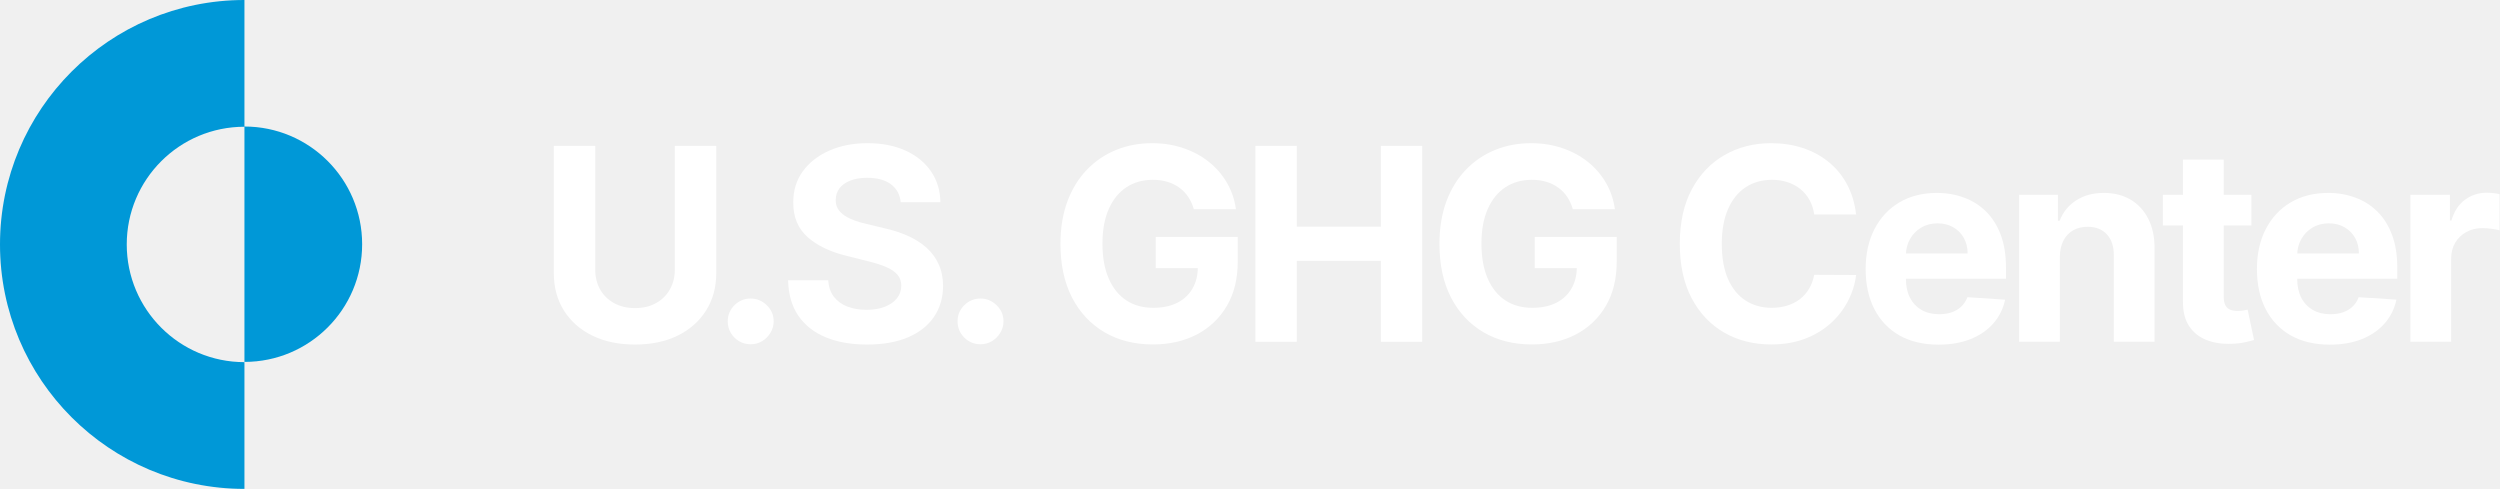
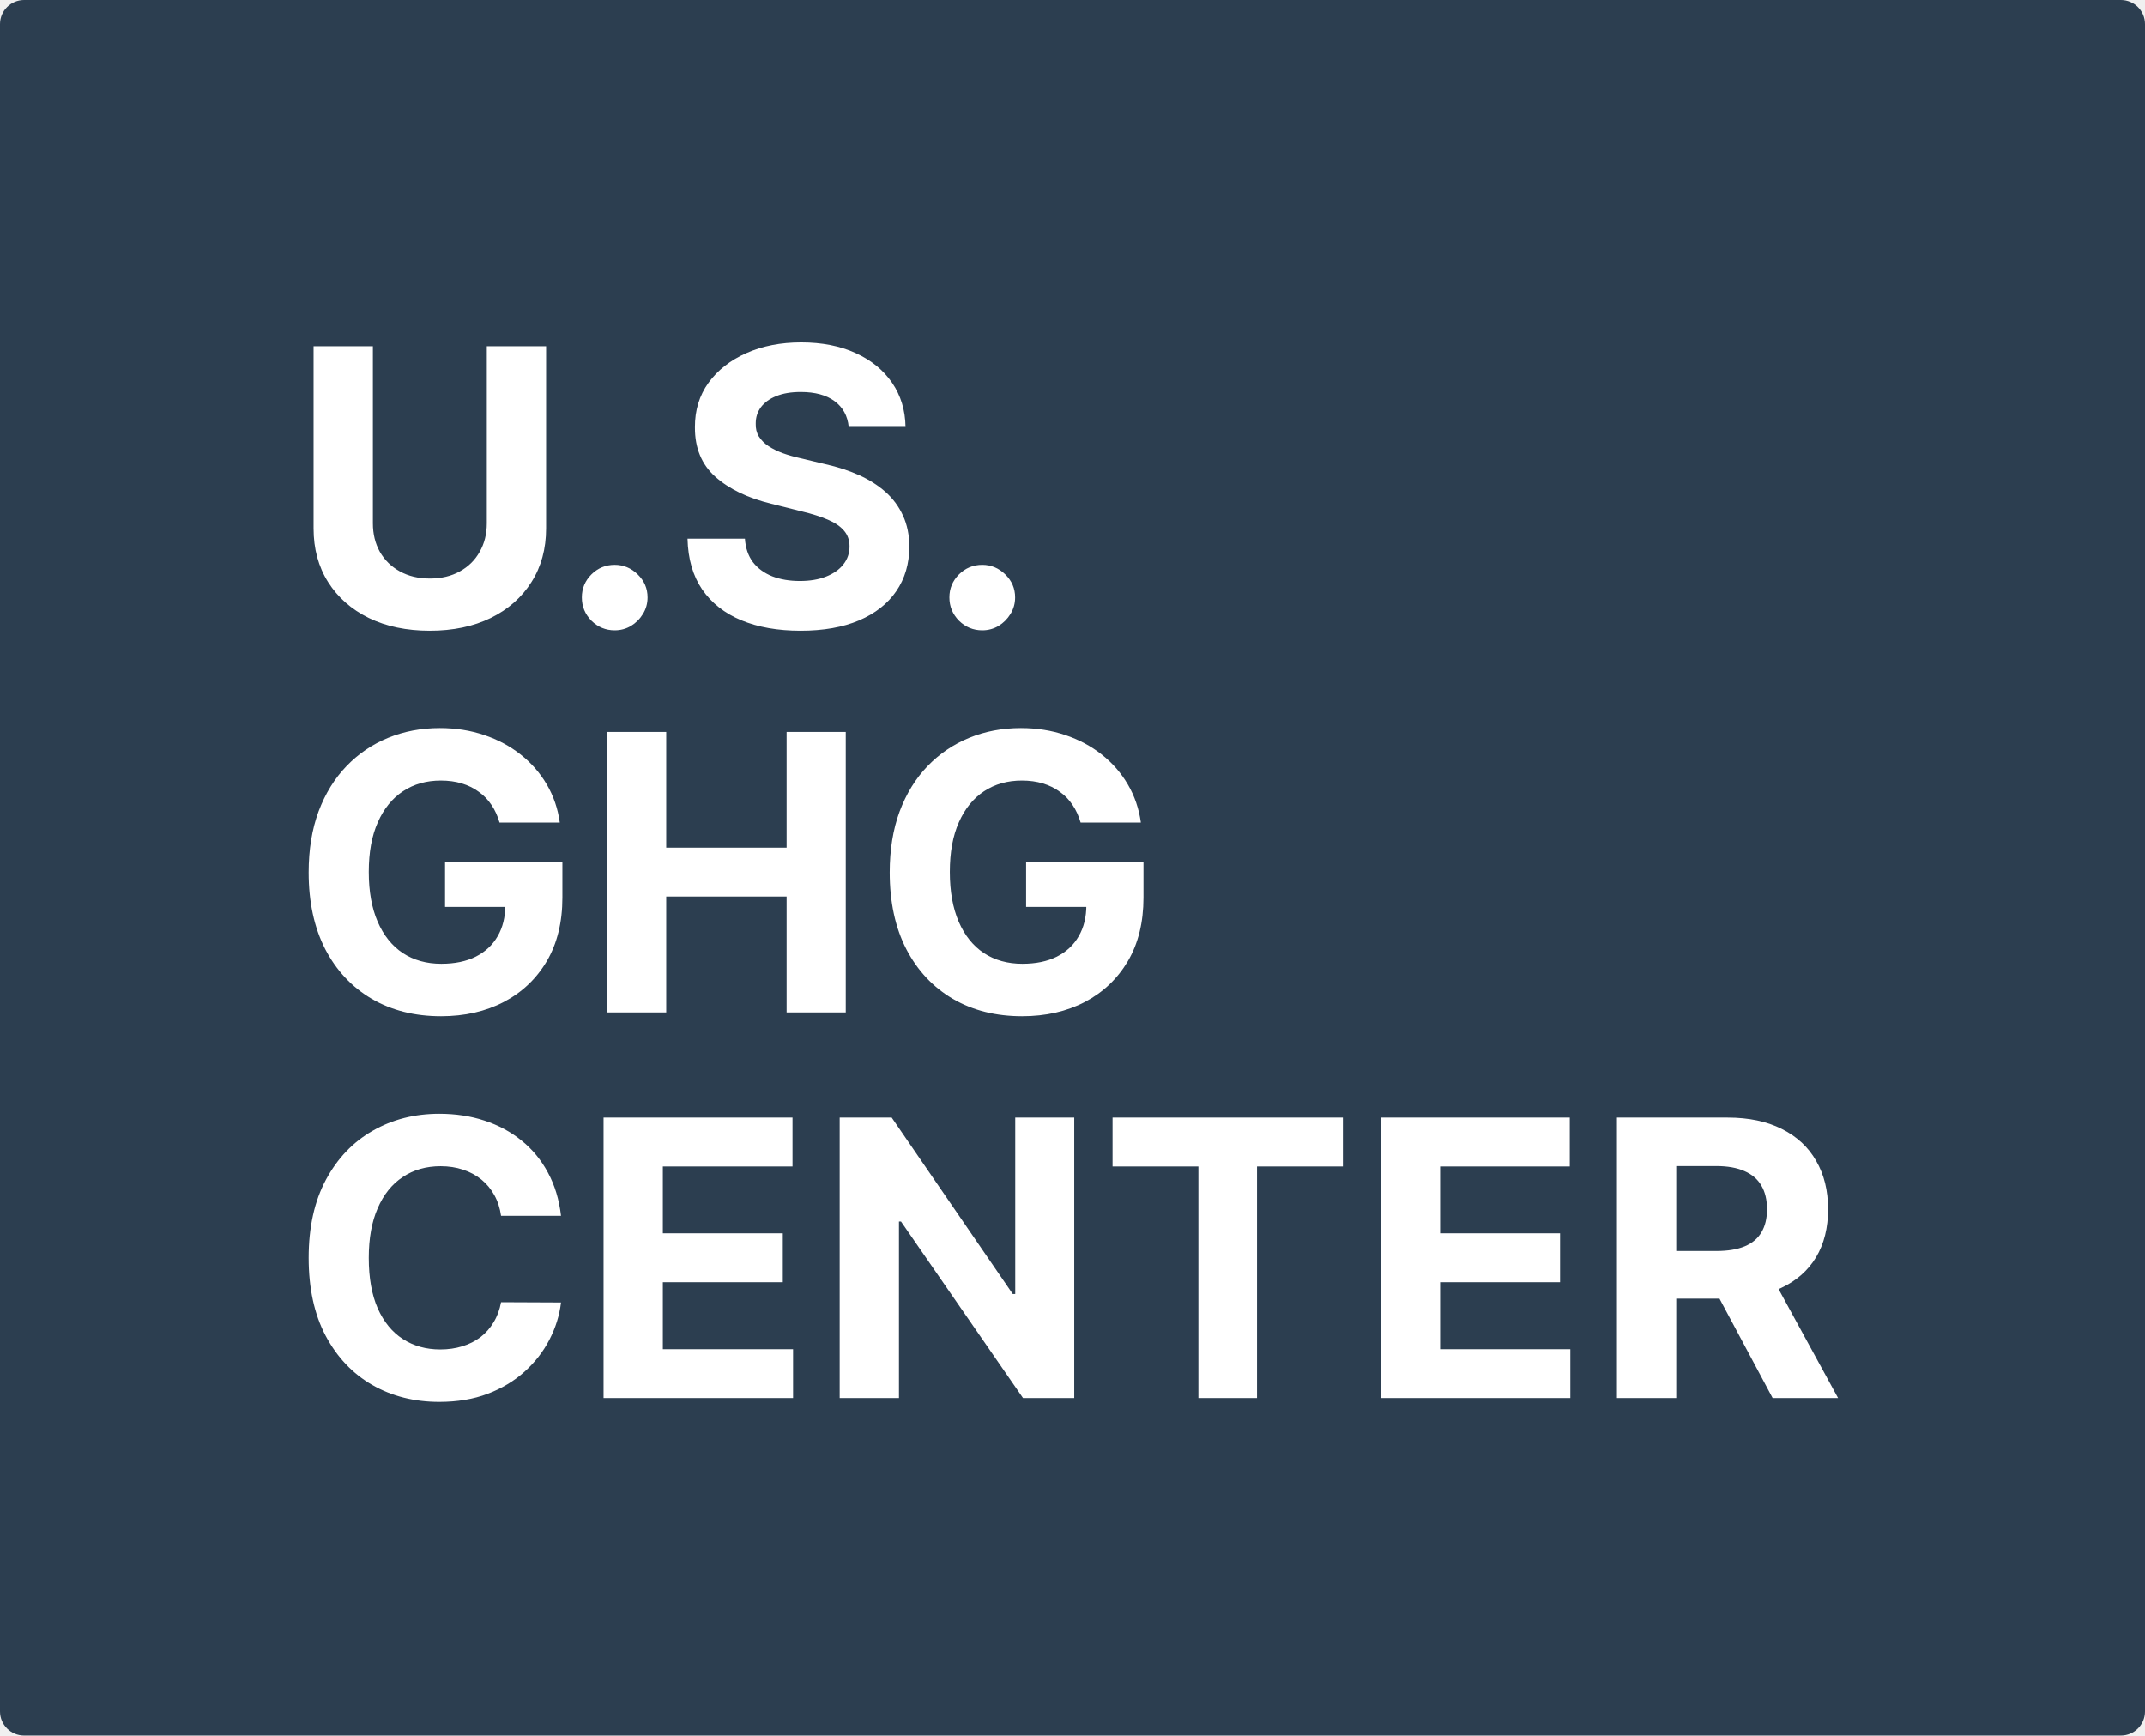
- <svg xmlns="http://www.w3.org/2000/svg" width="225" height="44" viewBox="0 0 225 44" fill="none">
-   <g>
-     <path d="M60.734 13.127H64.462V24.578C64.462 25.863 64.155 26.988 63.541 27.953C62.932 28.917 62.08 29.669 60.984 30.208C59.888 30.742 58.61 31.009 57.153 31.009C55.689 31.009 54.409 30.742 53.313 30.208C52.216 29.669 51.364 28.917 50.755 27.953C50.147 26.988 49.843 25.863 49.843 24.578V13.127H53.571V24.259C53.571 24.931 53.717 25.527 54.01 26.05C54.309 26.572 54.727 26.983 55.267 27.281C55.806 27.579 56.435 27.729 57.153 27.729C57.876 27.729 58.504 27.579 59.038 27.281C59.578 26.983 59.994 26.572 60.286 26.05C60.585 25.527 60.734 24.931 60.734 24.259V13.127Z" fill="white" />
-     <path d="M67.563 30.983C66.995 30.983 66.507 30.782 66.1 30.381C65.698 29.973 65.497 29.485 65.497 28.917C65.497 28.354 65.698 27.872 66.1 27.47C66.507 27.069 66.995 26.868 67.563 26.868C68.114 26.868 68.597 27.069 69.01 27.47C69.423 27.872 69.63 28.354 69.63 28.917C69.63 29.296 69.532 29.643 69.337 29.959C69.148 30.269 68.898 30.518 68.588 30.708C68.278 30.891 67.936 30.983 67.563 30.983Z" fill="white" />
-     <path d="M81.063 18.198C80.994 17.503 80.698 16.964 80.176 16.579C79.654 16.195 78.945 16.002 78.049 16.002C77.441 16.002 76.927 16.088 76.508 16.261C76.089 16.427 75.768 16.66 75.544 16.958C75.326 17.256 75.217 17.595 75.217 17.974C75.206 18.29 75.272 18.565 75.415 18.8C75.564 19.036 75.768 19.24 76.026 19.412C76.285 19.578 76.583 19.725 76.922 19.851C77.26 19.971 77.622 20.075 78.007 20.161L79.591 20.54C80.36 20.712 81.066 20.941 81.709 21.228C82.352 21.515 82.908 21.868 83.379 22.287C83.85 22.706 84.214 23.2 84.472 23.768C84.736 24.337 84.871 24.988 84.877 25.723C84.871 26.802 84.596 27.737 84.05 28.529C83.511 29.316 82.73 29.927 81.709 30.363C80.693 30.794 79.467 31.009 78.032 31.009C76.609 31.009 75.369 30.791 74.313 30.355C73.263 29.919 72.442 29.273 71.851 28.418C71.265 27.556 70.958 26.492 70.929 25.223H74.537C74.577 25.814 74.746 26.308 75.045 26.704C75.349 27.095 75.754 27.39 76.259 27.591C76.77 27.786 77.346 27.884 77.989 27.884C78.621 27.884 79.169 27.792 79.634 27.608C80.104 27.424 80.469 27.169 80.727 26.842C80.986 26.515 81.115 26.139 81.115 25.714C81.115 25.318 80.997 24.985 80.762 24.715C80.532 24.446 80.193 24.216 79.746 24.027C79.304 23.837 78.761 23.665 78.118 23.51L76.198 23.028C74.712 22.666 73.538 22.101 72.677 21.332C71.816 20.563 71.388 19.527 71.394 18.224C71.388 17.156 71.673 16.223 72.247 15.425C72.826 14.628 73.621 14.005 74.632 13.557C75.642 13.11 76.79 12.886 78.075 12.886C79.384 12.886 80.526 13.11 81.502 13.557C82.484 14.005 83.247 14.628 83.792 15.425C84.338 16.223 84.619 17.147 84.636 18.198H81.063Z" fill="white" />
-     <path d="M88.247 30.983C87.679 30.983 87.191 30.782 86.784 30.381C86.382 29.973 86.181 29.485 86.181 28.917C86.181 28.354 86.382 27.872 86.784 27.47C87.191 27.069 87.679 26.868 88.247 26.868C88.798 26.868 89.281 27.069 89.694 27.47C90.107 27.872 90.314 28.354 90.314 28.917C90.314 29.296 90.216 29.643 90.021 29.959C89.832 30.269 89.582 30.518 89.272 30.708C88.962 30.891 88.62 30.983 88.247 30.983Z" fill="white" />
-     <path d="M107.444 18.826C107.323 18.407 107.154 18.037 106.936 17.716C106.718 17.389 106.451 17.113 106.135 16.889C105.825 16.66 105.469 16.485 105.068 16.364C104.672 16.243 104.232 16.183 103.75 16.183C102.849 16.183 102.057 16.407 101.374 16.855C100.697 17.302 100.169 17.954 99.79 18.809C99.411 19.659 99.222 20.698 99.222 21.926C99.222 23.154 99.408 24.199 99.781 25.06C100.154 25.921 100.682 26.578 101.365 27.031C102.048 27.479 102.855 27.703 103.785 27.703C104.629 27.703 105.349 27.554 105.946 27.255C106.548 26.951 107.008 26.523 107.323 25.972C107.645 25.421 107.806 24.77 107.806 24.018L108.563 24.13H104.017V21.323H111.396V23.544C111.396 25.094 111.069 26.426 110.414 27.539C109.76 28.647 108.859 29.502 107.711 30.105C106.563 30.702 105.248 31 103.768 31C102.115 31 100.662 30.636 99.411 29.907C98.16 29.172 97.184 28.131 96.484 26.782C95.789 25.427 95.442 23.82 95.442 21.96C95.442 20.531 95.649 19.257 96.062 18.137C96.481 17.012 97.066 16.06 97.818 15.279C98.57 14.498 99.445 13.904 100.444 13.497C101.443 13.089 102.525 12.886 103.69 12.886C104.689 12.886 105.619 13.032 106.48 13.325C107.341 13.612 108.104 14.019 108.77 14.547C109.441 15.075 109.99 15.704 110.414 16.433C110.839 17.156 111.112 17.954 111.232 18.826H107.444Z" fill="white" />
-     <path d="M112.984 30.759V13.127H116.712V20.402H124.28V13.127H127.999V30.759H124.28V23.476H116.712V30.759H112.984Z" fill="white" />
-     <path d="M141.552 18.826C141.432 18.407 141.263 18.037 141.045 17.716C140.826 17.389 140.56 17.113 140.244 16.889C139.934 16.66 139.578 16.485 139.176 16.364C138.78 16.243 138.341 16.183 137.859 16.183C136.958 16.183 136.166 16.407 135.483 16.855C134.805 17.302 134.277 17.954 133.898 18.809C133.52 19.659 133.33 20.698 133.33 21.926C133.33 23.154 133.517 24.199 133.89 25.06C134.263 25.921 134.791 26.578 135.474 27.031C136.157 27.479 136.964 27.703 137.893 27.703C138.737 27.703 139.457 27.554 140.054 27.255C140.657 26.951 141.116 26.523 141.432 25.972C141.753 25.421 141.914 24.77 141.914 24.018L142.672 24.13H138.126V21.323H145.504V23.544C145.504 25.094 145.177 26.426 144.523 27.539C143.869 28.647 142.967 29.502 141.819 30.105C140.671 30.702 139.357 31 137.876 31C136.223 31 134.771 30.636 133.52 29.907C132.268 29.172 131.293 28.131 130.592 26.782C129.898 25.427 129.551 23.82 129.551 21.96C129.551 20.531 129.757 19.257 130.17 18.137C130.589 17.012 131.175 16.06 131.927 15.279C132.679 14.498 133.554 13.904 134.553 13.497C135.552 13.089 136.633 12.886 137.799 12.886C138.797 12.886 139.727 13.032 140.588 13.325C141.449 13.612 142.213 14.019 142.878 14.547C143.55 15.075 144.098 15.704 144.523 16.433C144.948 17.156 145.22 17.954 145.341 18.826H141.552Z" fill="white" />
-     <path d="M167.049 19.3H163.278C163.209 18.812 163.069 18.379 162.856 18C162.644 17.615 162.371 17.288 162.038 17.018C161.706 16.748 161.321 16.542 160.885 16.398C160.454 16.255 159.986 16.183 159.481 16.183C158.569 16.183 157.774 16.41 157.096 16.863C156.419 17.311 155.894 17.965 155.521 18.826C155.148 19.681 154.961 20.72 154.961 21.943C154.961 23.2 155.148 24.256 155.521 25.111C155.9 25.967 156.428 26.612 157.105 27.049C157.782 27.485 158.566 27.703 159.455 27.703C159.955 27.703 160.417 27.637 160.842 27.505C161.272 27.373 161.654 27.181 161.987 26.928C162.32 26.67 162.595 26.357 162.813 25.99C163.037 25.622 163.192 25.203 163.278 24.733L167.049 24.75C166.952 25.559 166.708 26.34 166.317 27.092C165.933 27.838 165.413 28.506 164.759 29.098C164.11 29.683 163.336 30.148 162.434 30.492C161.539 30.831 160.526 31 159.395 31C157.823 31 156.416 30.645 155.176 29.933C153.942 29.221 152.967 28.191 152.249 26.842C151.537 25.493 151.182 23.86 151.182 21.943C151.182 20.02 151.543 18.384 152.266 17.035C152.99 15.687 153.971 14.659 155.211 13.953C156.451 13.242 157.845 12.886 159.395 12.886C160.417 12.886 161.364 13.029 162.236 13.316C163.115 13.603 163.892 14.022 164.57 14.573C165.247 15.118 165.798 15.787 166.223 16.579C166.653 17.371 166.929 18.278 167.049 19.3Z" fill="white" />
-     <path d="M174.468 31.018C173.108 31.018 171.937 30.742 170.955 30.191C169.98 29.634 169.228 28.848 168.7 27.832C168.172 26.81 167.908 25.602 167.908 24.207C167.908 22.847 168.172 21.653 168.7 20.626C169.228 19.598 169.971 18.798 170.93 18.224C171.894 17.65 173.025 17.363 174.322 17.363C175.194 17.363 176.006 17.503 176.758 17.785C177.516 18.06 178.176 18.476 178.739 19.033C179.307 19.59 179.749 20.29 180.065 21.134C180.38 21.972 180.538 22.953 180.538 24.078V25.086H169.371V22.813H177.086C177.086 22.285 176.971 21.817 176.741 21.409C176.512 21.002 176.193 20.683 175.786 20.453C175.384 20.218 174.916 20.101 174.382 20.101C173.825 20.101 173.332 20.23 172.901 20.488C172.477 20.741 172.144 21.082 171.903 21.512C171.661 21.937 171.538 22.411 171.532 22.933V25.094C171.532 25.748 171.653 26.314 171.894 26.79C172.141 27.267 172.488 27.634 172.936 27.892C173.383 28.151 173.914 28.28 174.528 28.28C174.936 28.28 175.309 28.222 175.648 28.108C175.986 27.993 176.276 27.821 176.517 27.591C176.758 27.361 176.942 27.08 177.068 26.747L180.461 26.971C180.288 27.786 179.935 28.498 179.402 29.106C178.874 29.709 178.19 30.18 177.352 30.518C176.52 30.851 175.559 31.018 174.468 31.018Z" fill="white" />
-     <path d="M185.387 23.114V30.759H181.719V17.535H185.215V19.868H185.37C185.663 19.099 186.153 18.491 186.842 18.043C187.531 17.589 188.366 17.363 189.348 17.363C190.266 17.363 191.067 17.564 191.75 17.965C192.433 18.367 192.964 18.941 193.342 19.687C193.721 20.428 193.911 21.312 193.911 22.339V30.759H190.243V22.993C190.249 22.184 190.042 21.553 189.623 21.099C189.204 20.64 188.627 20.41 187.892 20.41C187.399 20.41 186.963 20.517 186.584 20.729C186.211 20.941 185.918 21.251 185.706 21.659C185.499 22.061 185.393 22.546 185.387 23.114Z" fill="white" />
-     <path d="M202.623 17.535V20.29H194.659V17.535H202.623ZM196.467 14.367H200.135V26.696C200.135 27.034 200.187 27.298 200.29 27.488C200.393 27.671 200.537 27.8 200.72 27.875C200.91 27.95 201.128 27.987 201.375 27.987C201.547 27.987 201.719 27.973 201.891 27.944C202.064 27.91 202.196 27.884 202.287 27.866L202.864 30.596C202.681 30.653 202.422 30.719 202.089 30.794C201.757 30.874 201.352 30.923 200.875 30.94C199.992 30.975 199.217 30.857 198.551 30.587C197.891 30.317 197.377 29.898 197.01 29.33C196.642 28.762 196.462 28.044 196.467 27.178V14.367Z" fill="white" />
-     <path d="M209.685 31.018C208.325 31.018 207.154 30.742 206.172 30.191C205.196 29.634 204.444 28.848 203.916 27.832C203.388 26.81 203.124 25.602 203.124 24.207C203.124 22.847 203.388 21.653 203.916 20.626C204.444 19.598 205.188 18.798 206.146 18.224C207.111 17.65 208.241 17.363 209.539 17.363C210.411 17.363 211.223 17.503 211.975 17.785C212.733 18.06 213.393 18.476 213.955 19.033C214.524 19.59 214.966 20.29 215.281 21.134C215.597 21.972 215.755 22.953 215.755 24.078V25.086H204.588V22.813H212.302C212.302 22.285 212.187 21.817 211.958 21.409C211.728 21.002 211.41 20.683 211.002 20.453C210.6 20.218 210.133 20.101 209.599 20.101C209.042 20.101 208.548 20.23 208.118 20.488C207.693 20.741 207.36 21.082 207.119 21.512C206.878 21.937 206.755 22.411 206.749 22.933V25.094C206.749 25.748 206.87 26.314 207.111 26.79C207.357 27.267 207.705 27.634 208.152 27.892C208.6 28.151 209.131 28.28 209.745 28.28C210.153 28.28 210.526 28.222 210.864 28.108C211.203 27.993 211.493 27.821 211.734 27.591C211.975 27.361 212.159 27.08 212.285 26.747L215.677 26.971C215.505 27.786 215.152 28.498 214.618 29.106C214.09 29.709 213.407 30.18 212.569 30.518C211.737 30.851 210.775 31.018 209.685 31.018Z" fill="white" />
-     <path d="M216.936 30.759V17.535H220.492V19.842H220.63C220.871 19.021 221.275 18.402 221.844 17.983C222.412 17.558 223.066 17.345 223.807 17.345C223.99 17.345 224.188 17.357 224.401 17.38C224.613 17.403 224.799 17.434 224.96 17.475V20.729C224.788 20.677 224.55 20.631 224.246 20.591C223.941 20.551 223.663 20.531 223.41 20.531C222.871 20.531 222.389 20.649 221.964 20.884C221.545 21.114 221.212 21.435 220.965 21.848C220.724 22.262 220.604 22.738 220.604 23.277V30.759H216.936Z" fill="white" />
-     <path d="M11.407 22C11.407 16.15 16.15 11.407 22 11.407V0C9.85 0 0 9.85 0 22C0 34.15 9.85 44 22 44V32.572C27.85 32.572 32.593 27.83 32.593 21.98C32.593 16.13 27.85 11.387 22 11.387V32.593C16.15 32.593 11.407 27.85 11.407 22Z" fill="#0098D7" />
-   </g>
+ <svg xmlns="http://www.w3.org/2000/svg" width="89" height="72" viewBox="0 0 89 72" fill="none">
+   <rect width="89" height="72" rx="1" fill="#2C3E50" />
+   <path d="M20.199 14.364H22.659V21.921C22.659 22.769 22.456 23.511 22.051 24.148C21.65 24.784 21.087 25.28 20.364 25.636C19.64 25.989 18.797 26.165 17.835 26.165C16.869 26.165 16.025 25.989 15.301 25.636C14.578 25.28 14.015 24.784 13.614 24.148C13.212 23.511 13.011 22.769 13.011 21.921V14.364H15.472V21.71C15.472 22.153 15.568 22.547 15.761 22.892C15.958 23.237 16.235 23.508 16.591 23.704C16.947 23.901 17.362 24 17.835 24C18.312 24 18.727 23.901 19.079 23.704C19.436 23.508 19.71 23.237 19.903 22.892C20.1 22.547 20.199 22.153 20.199 21.71V14.364ZM25.506 26.148C25.131 26.148 24.809 26.015 24.54 25.75C24.275 25.481 24.142 25.159 24.142 24.784C24.142 24.413 24.275 24.095 24.54 23.829C24.809 23.564 25.131 23.432 25.506 23.432C25.869 23.432 26.188 23.564 26.46 23.829C26.733 24.095 26.869 24.413 26.869 24.784C26.869 25.034 26.805 25.263 26.676 25.472C26.551 25.676 26.386 25.841 26.182 25.966C25.977 26.087 25.752 26.148 25.506 26.148ZM35.215 17.71C35.169 17.252 34.974 16.896 34.629 16.642C34.285 16.388 33.817 16.261 33.226 16.261C32.824 16.261 32.485 16.318 32.209 16.432C31.932 16.542 31.72 16.695 31.572 16.892C31.428 17.089 31.357 17.312 31.357 17.562C31.349 17.771 31.392 17.953 31.487 18.108C31.586 18.263 31.72 18.398 31.891 18.511C32.061 18.621 32.258 18.718 32.481 18.801C32.705 18.881 32.944 18.949 33.197 19.006L34.243 19.256C34.751 19.369 35.216 19.521 35.641 19.71C36.065 19.9 36.432 20.133 36.743 20.409C37.053 20.686 37.294 21.011 37.465 21.386C37.639 21.761 37.728 22.191 37.731 22.676C37.728 23.388 37.546 24.006 37.186 24.528C36.83 25.047 36.315 25.451 35.641 25.739C34.97 26.023 34.161 26.165 33.215 26.165C32.275 26.165 31.457 26.021 30.76 25.733C30.067 25.445 29.525 25.019 29.135 24.454C28.749 23.886 28.546 23.184 28.527 22.347H30.908C30.934 22.737 31.046 23.062 31.243 23.324C31.444 23.581 31.711 23.776 32.044 23.909C32.381 24.038 32.762 24.102 33.186 24.102C33.603 24.102 33.965 24.042 34.271 23.921C34.582 23.799 34.822 23.631 34.993 23.415C35.163 23.199 35.249 22.951 35.249 22.671C35.249 22.409 35.171 22.189 35.016 22.011C34.864 21.833 34.641 21.682 34.345 21.557C34.053 21.432 33.696 21.318 33.271 21.216L32.004 20.898C31.023 20.659 30.249 20.286 29.68 19.778C29.112 19.271 28.83 18.587 28.834 17.727C28.83 17.023 29.017 16.407 29.396 15.881C29.779 15.354 30.303 14.943 30.97 14.648C31.637 14.352 32.394 14.204 33.243 14.204C34.106 14.204 34.86 14.352 35.504 14.648C36.152 14.943 36.656 15.354 37.016 15.881C37.376 16.407 37.561 17.017 37.572 17.71H35.215ZM40.756 26.148C40.381 26.148 40.059 26.015 39.79 25.75C39.525 25.481 39.392 25.159 39.392 24.784C39.392 24.413 39.525 24.095 39.79 23.829C40.059 23.564 40.381 23.432 40.756 23.432C41.119 23.432 41.438 23.564 41.71 23.829C41.983 24.095 42.119 24.413 42.119 24.784C42.119 25.034 42.055 25.263 41.926 25.472C41.801 25.676 41.636 25.841 41.432 25.966C41.227 26.087 41.002 26.148 40.756 26.148ZM20.727 34.125C20.648 33.849 20.536 33.604 20.392 33.392C20.248 33.176 20.072 32.994 19.864 32.847C19.659 32.695 19.424 32.58 19.159 32.5C18.898 32.42 18.608 32.381 18.29 32.381C17.695 32.381 17.172 32.528 16.722 32.824C16.275 33.119 15.926 33.549 15.676 34.114C15.426 34.674 15.301 35.36 15.301 36.17C15.301 36.981 15.424 37.67 15.671 38.239C15.917 38.807 16.265 39.24 16.716 39.54C17.167 39.835 17.699 39.983 18.312 39.983C18.869 39.983 19.345 39.885 19.739 39.688C20.136 39.487 20.439 39.205 20.648 38.841C20.86 38.477 20.966 38.047 20.966 37.551L21.466 37.625H18.466V35.773H23.335V37.239C23.335 38.261 23.119 39.14 22.688 39.875C22.256 40.606 21.661 41.17 20.903 41.568C20.146 41.962 19.278 42.159 18.301 42.159C17.21 42.159 16.252 41.919 15.426 41.438C14.6 40.953 13.956 40.265 13.494 39.375C13.036 38.481 12.807 37.42 12.807 36.193C12.807 35.25 12.943 34.409 13.216 33.67C13.492 32.928 13.879 32.299 14.375 31.784C14.871 31.269 15.449 30.877 16.108 30.608C16.767 30.339 17.481 30.204 18.25 30.204C18.909 30.204 19.523 30.301 20.091 30.494C20.659 30.684 21.163 30.953 21.602 31.301C22.046 31.65 22.407 32.064 22.688 32.545C22.968 33.023 23.148 33.549 23.227 34.125H20.727ZM25.183 42V30.364H27.643V35.165H32.638V30.364H35.092V42H32.638V37.193H27.643V42H25.183ZM44.837 34.125C44.757 33.849 44.645 33.604 44.501 33.392C44.358 33.176 44.181 32.994 43.973 32.847C43.769 32.695 43.534 32.58 43.269 32.5C43.007 32.42 42.717 32.381 42.399 32.381C41.804 32.381 41.282 32.528 40.831 32.824C40.384 33.119 40.035 33.549 39.785 34.114C39.535 34.674 39.41 35.36 39.41 36.17C39.41 36.981 39.534 37.67 39.78 38.239C40.026 38.807 40.374 39.24 40.825 39.54C41.276 39.835 41.808 39.983 42.422 39.983C42.979 39.983 43.454 39.885 43.848 39.688C44.246 39.487 44.549 39.205 44.757 38.841C44.969 38.477 45.075 38.047 45.075 37.551L45.575 37.625H42.575V35.773H47.445V37.239C47.445 38.261 47.229 39.14 46.797 39.875C46.365 40.606 45.77 41.17 45.013 41.568C44.255 41.962 43.388 42.159 42.41 42.159C41.32 42.159 40.361 41.919 39.535 41.438C38.71 40.953 38.066 40.265 37.604 39.375C37.145 38.481 36.916 37.42 36.916 36.193C36.916 35.25 37.053 34.409 37.325 33.67C37.602 32.928 37.988 32.299 38.484 31.784C38.981 31.269 39.558 30.877 40.217 30.608C40.876 30.339 41.59 30.204 42.359 30.204C43.019 30.204 43.632 30.301 44.2 30.494C44.769 30.684 45.272 30.953 45.712 31.301C46.155 31.65 46.517 32.064 46.797 32.545C47.077 33.023 47.257 33.549 47.337 34.125H44.837ZM23.278 50.438H20.79C20.744 50.115 20.651 49.83 20.511 49.58C20.371 49.326 20.191 49.11 19.972 48.932C19.752 48.754 19.498 48.617 19.21 48.523C18.926 48.428 18.617 48.381 18.284 48.381C17.682 48.381 17.157 48.53 16.71 48.83C16.263 49.125 15.917 49.557 15.671 50.125C15.424 50.689 15.301 51.375 15.301 52.182C15.301 53.011 15.424 53.708 15.671 54.273C15.921 54.837 16.269 55.263 16.716 55.551C17.163 55.839 17.68 55.983 18.267 55.983C18.597 55.983 18.901 55.939 19.182 55.852C19.466 55.765 19.718 55.638 19.938 55.472C20.157 55.301 20.339 55.095 20.483 54.852C20.631 54.61 20.733 54.333 20.79 54.023L23.278 54.034C23.214 54.568 23.053 55.083 22.796 55.58C22.542 56.072 22.199 56.513 21.767 56.903C21.339 57.29 20.828 57.597 20.233 57.824C19.642 58.047 18.974 58.159 18.227 58.159C17.189 58.159 16.261 57.924 15.443 57.455C14.629 56.985 13.985 56.305 13.511 55.415C13.042 54.525 12.807 53.447 12.807 52.182C12.807 50.913 13.046 49.833 13.523 48.943C14 48.053 14.648 47.375 15.466 46.909C16.284 46.439 17.204 46.205 18.227 46.205C18.901 46.205 19.526 46.299 20.102 46.489C20.682 46.678 21.195 46.955 21.642 47.318C22.089 47.678 22.453 48.119 22.733 48.642C23.017 49.165 23.199 49.763 23.278 50.438ZM25.043 58V46.364H32.883V48.392H27.503V51.165H32.48V53.193H27.503V55.972H32.906V58H25.043ZM44.572 46.364V58H42.447L37.385 50.676H37.3V58H34.84V46.364H36.999L42.021 53.682H42.124V46.364H44.572ZM46.162 48.392V46.364H55.719V48.392H52.156V58H49.724V48.392H46.162ZM57.293 58V46.364H65.133V48.392H59.753V51.165H64.73V53.193H59.753V55.972H65.156V58H57.293ZM67.09 58V46.364H71.68C72.559 46.364 73.309 46.521 73.93 46.835C74.555 47.146 75.031 47.587 75.356 48.159C75.686 48.727 75.851 49.396 75.851 50.165C75.851 50.938 75.684 51.602 75.351 52.159C75.017 52.712 74.535 53.136 73.902 53.432C73.273 53.727 72.512 53.875 71.618 53.875H68.544V51.898H71.22C71.69 51.898 72.08 51.833 72.391 51.705C72.701 51.576 72.932 51.383 73.084 51.125C73.239 50.867 73.317 50.547 73.317 50.165C73.317 49.778 73.239 49.453 73.084 49.188C72.932 48.922 72.699 48.722 72.385 48.585C72.074 48.445 71.682 48.375 71.209 48.375H69.55V58H67.09ZM73.374 52.705L76.266 58H73.55L70.72 52.705H73.374Z" fill="white" />
</svg>
